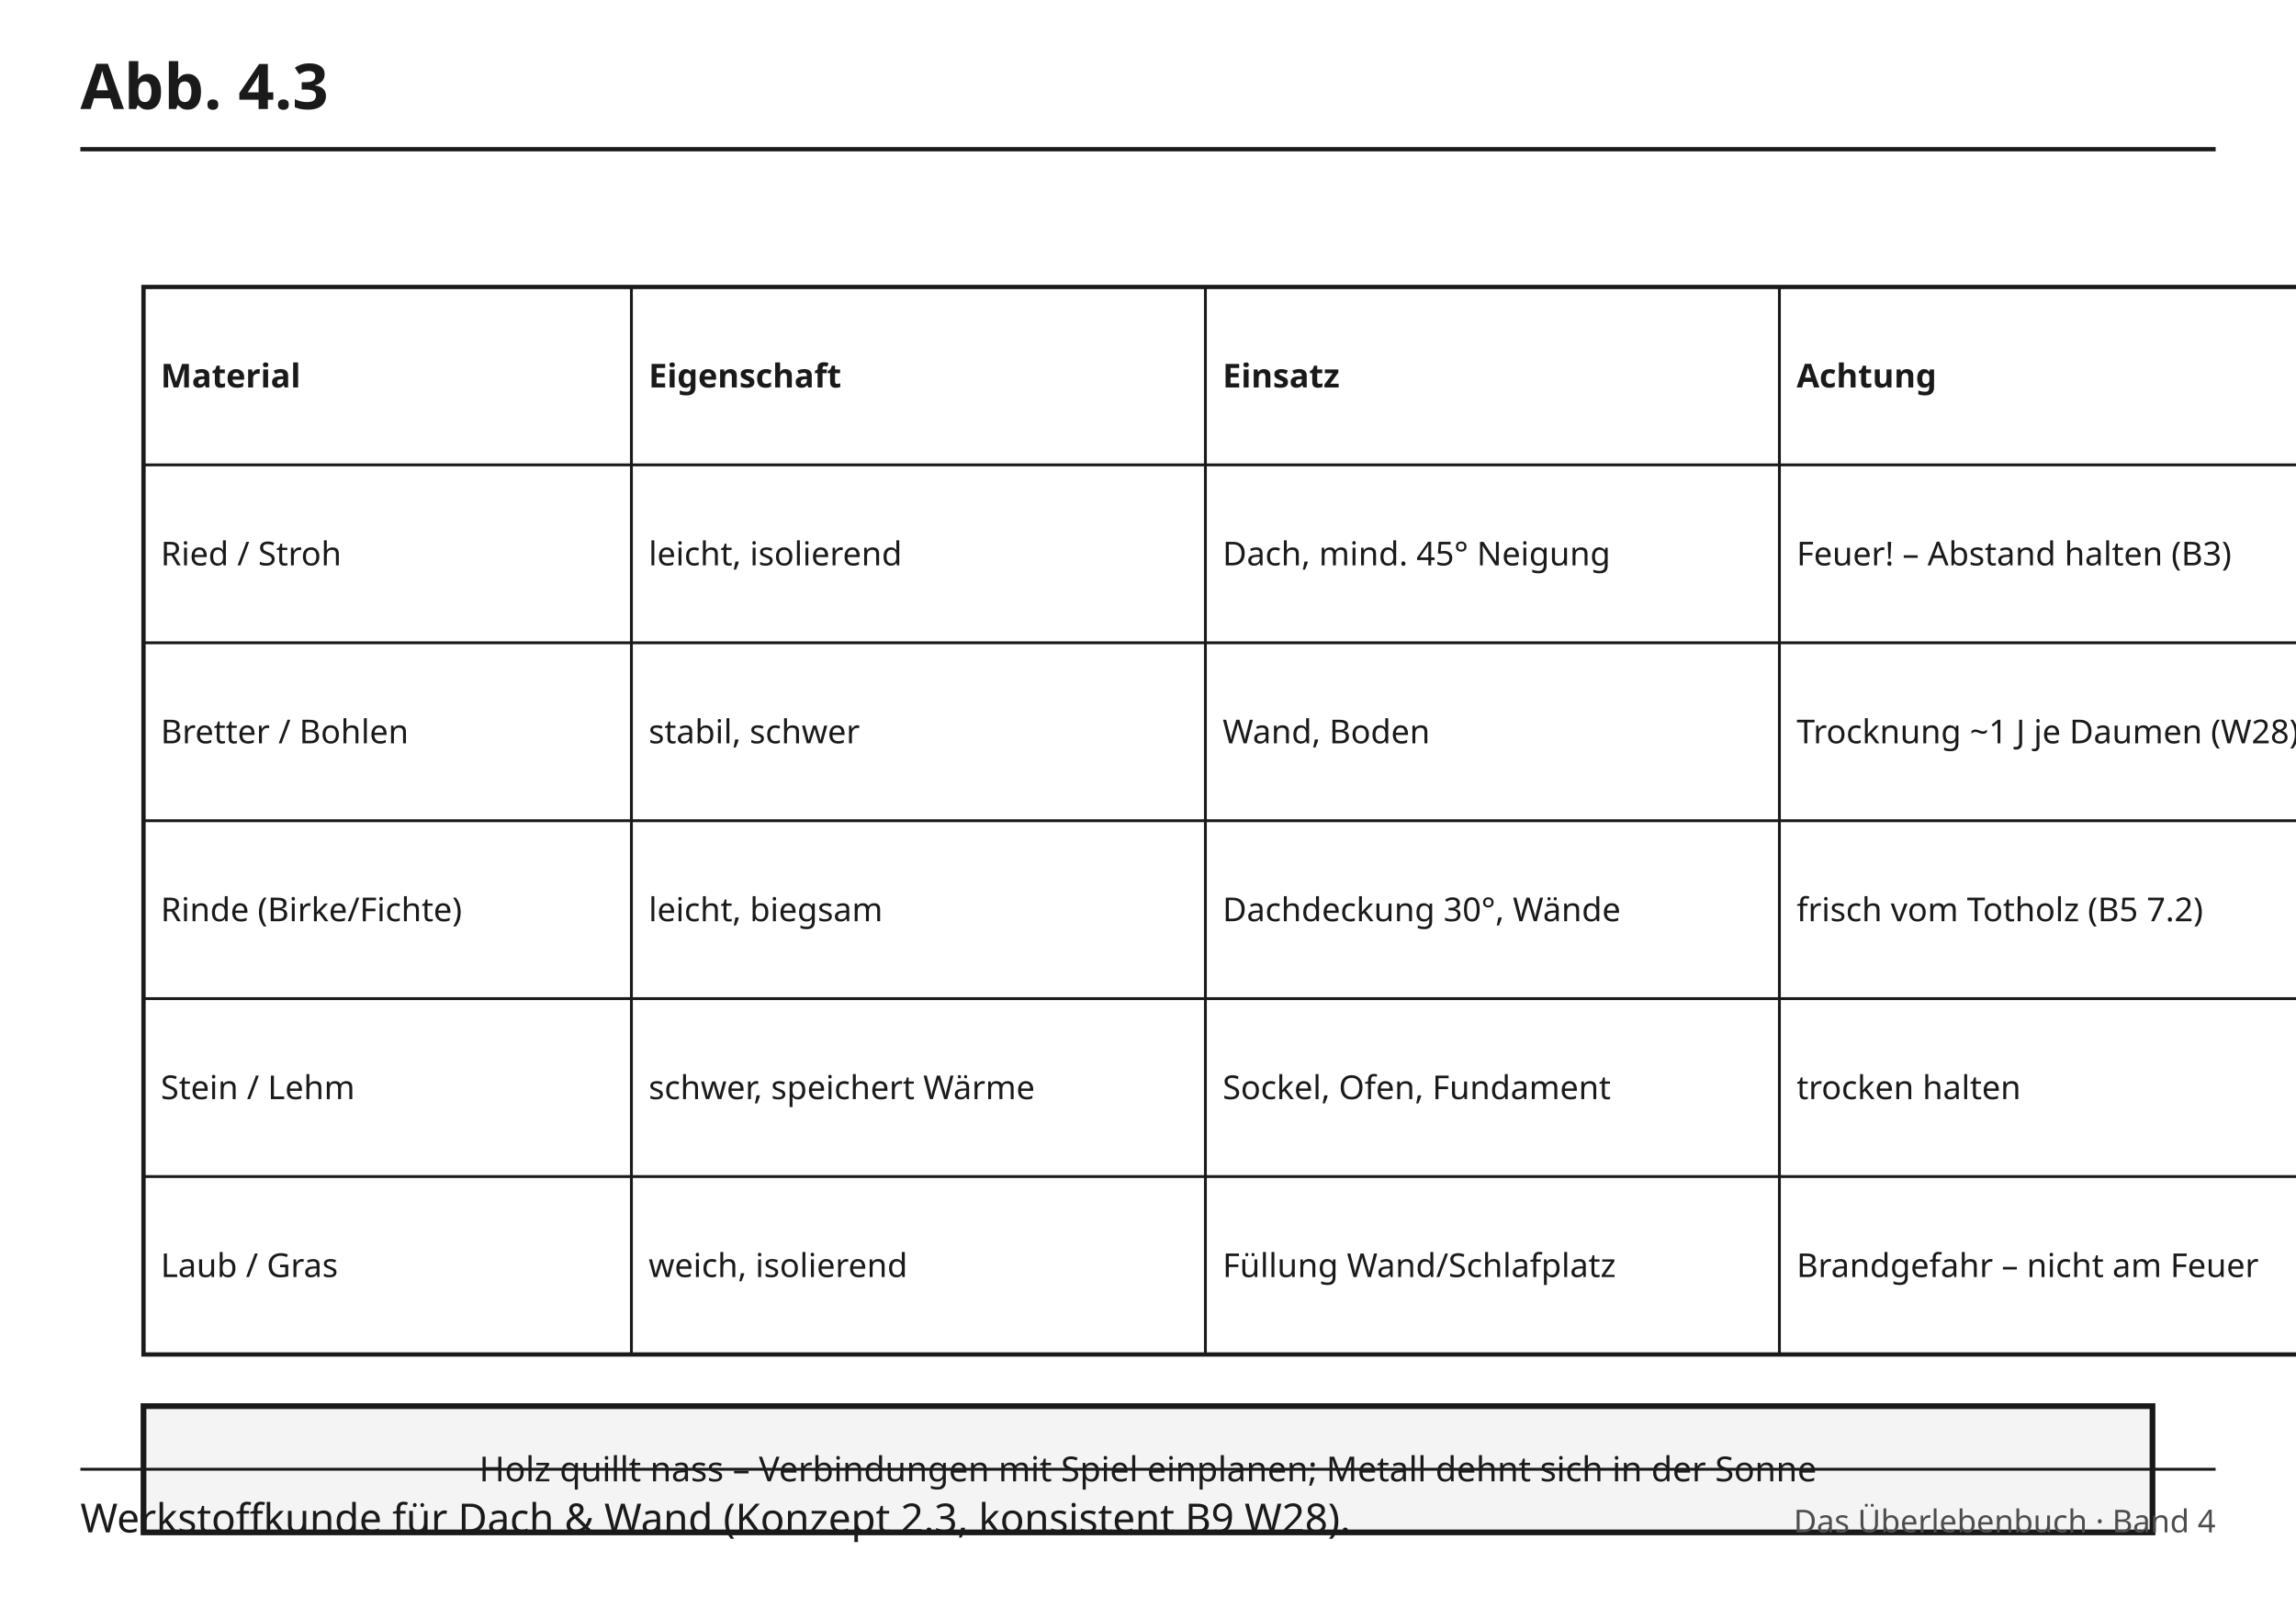
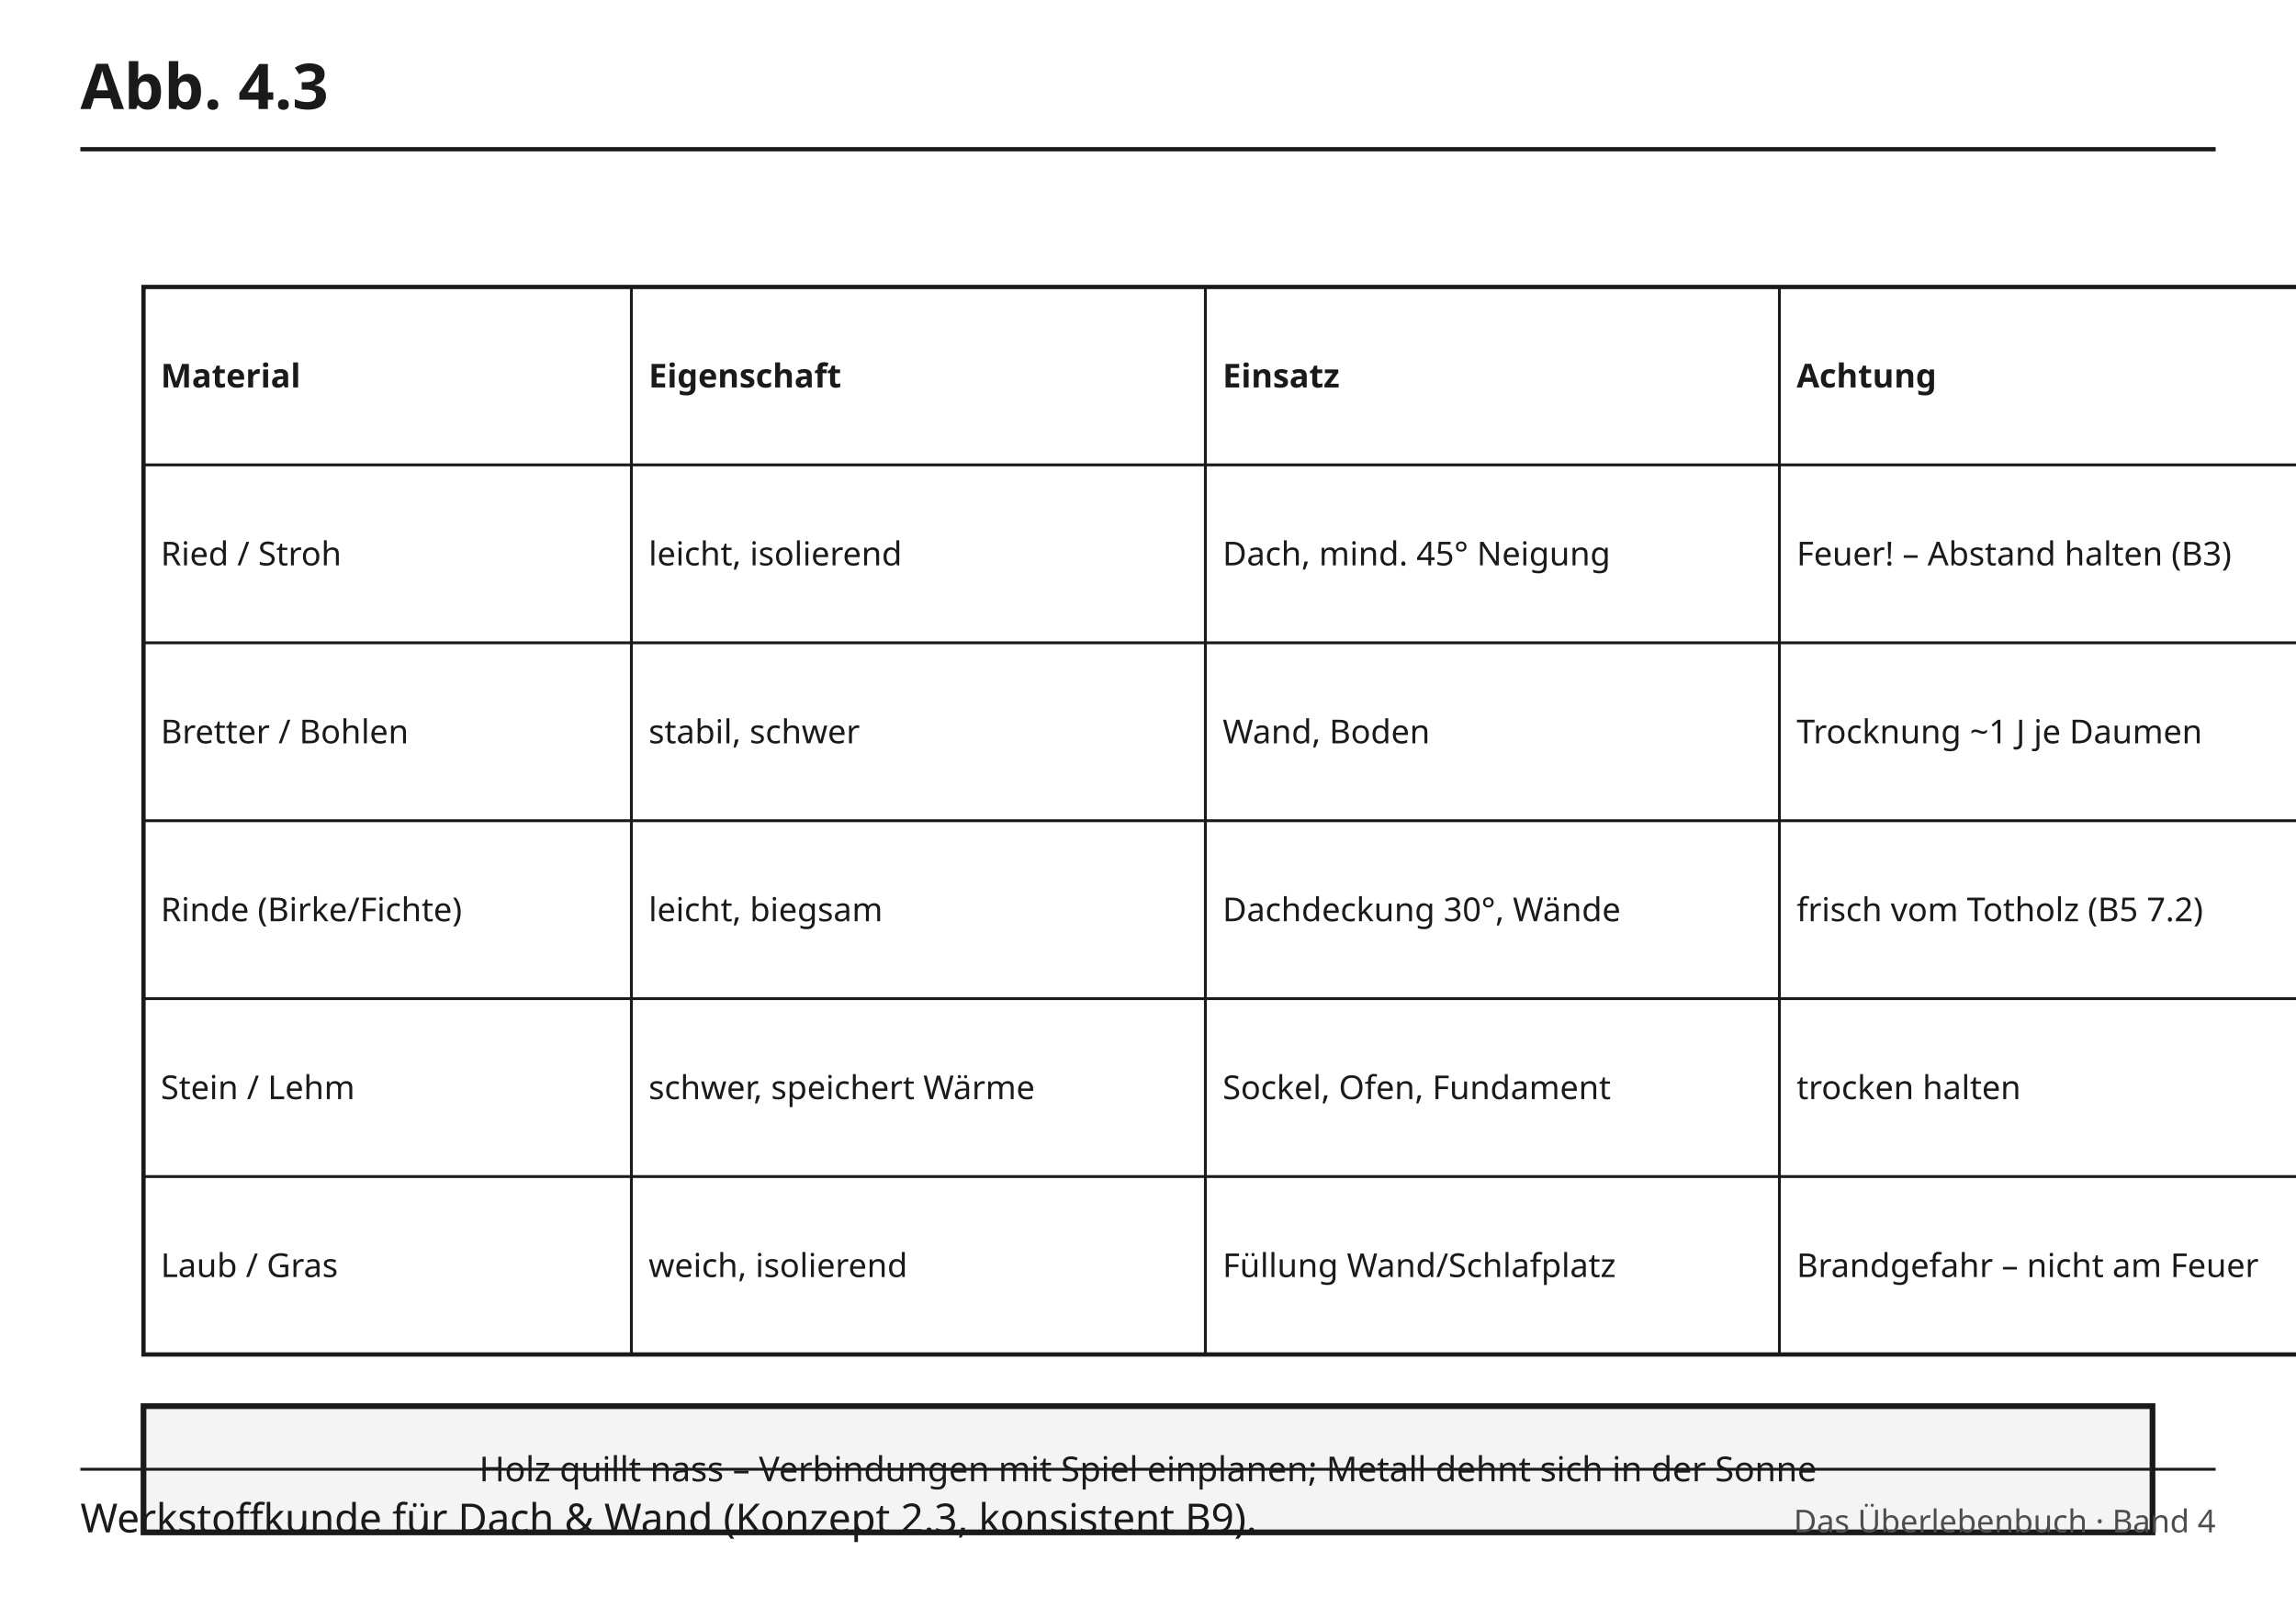
- <svg xmlns="http://www.w3.org/2000/svg" viewBox="0 0 800 560" role="img" aria-label="Abb. 4.3 – Werkstoffkunde für Dach &amp; Wand (Konzept 2.3, konsistent B9 W28).">
+ <svg xmlns="http://www.w3.org/2000/svg" viewBox="0 0 800 560" role="img" aria-label="Abb. 4.3 – Werkstoffkunde für Dach &amp; Wand (Konzept 2.3, konsistent B9).">
  <defs>
    <marker id="ah" markerWidth="10" markerHeight="8" refX="9" refY="4" orient="auto">
      <path d="M0 0 L10 4 L0 8 z" fill="#1a1a1a" />
    </marker>
    <marker id="ahs" markerWidth="10" markerHeight="8" refX="1" refY="4" orient="auto">
      <path d="M10 0 L0 4 L10 8 z" fill="#1a1a1a" />
    </marker>
    <pattern id="hatch" width="8" height="8" patternTransform="rotate(45)" patternUnits="userSpaceOnUse">
      <line x1="0" y1="0" x2="0" y2="8" stroke="#8c8c8c" stroke-width="1.6" />
    </pattern>
    <pattern id="cross" width="8" height="8" patternUnits="userSpaceOnUse">
      <path d="M0 0 L8 8 M8 0 L0 8" stroke="#bfbfbf" stroke-width="1" />
    </pattern>
    <pattern id="dots" width="7" height="7" patternUnits="userSpaceOnUse">
      <circle cx="2" cy="2" r="1.4" fill="#8c8c8c" />
    </pattern>
  </defs>
  <rect x="0" y="0" width="800" height="560" fill="#ffffff" />
  <text x="28" y="38" font-family="sans-serif" font-size="22" text-anchor="start" font-weight="bold" fill="#1a1a1a">Abb. 4.3</text>
  <line x1="28" y1="52" x2="772" y2="52" stroke="#1a1a1a" stroke-width="1.5" />
  <rect x="50" y="100" width="760" height="372" fill="none" stroke="#1a1a1a" stroke-width="1.5" />
  <line x1="220" y1="100" x2="220" y2="472" stroke="#1a1a1a" stroke-width="1" />
  <line x1="420" y1="100" x2="420" y2="472" stroke="#1a1a1a" stroke-width="1" />
  <line x1="620" y1="100" x2="620" y2="472" stroke="#1a1a1a" stroke-width="1" />
  <line x1="50" y1="162" x2="810" y2="162" stroke="#1a1a1a" stroke-width="1" />
  <line x1="50" y1="224" x2="810" y2="224" stroke="#1a1a1a" stroke-width="1" />
  <line x1="50" y1="286" x2="810" y2="286" stroke="#1a1a1a" stroke-width="1" />
  <line x1="50" y1="348" x2="810" y2="348" stroke="#1a1a1a" stroke-width="1" />
  <line x1="50" y1="410" x2="810" y2="410" stroke="#1a1a1a" stroke-width="1" />
  <text x="56" y="135.025" font-family="sans-serif" font-size="11.5" text-anchor="start" font-weight="bold" fill="#1a1a1a">Material</text>
  <text x="226" y="135.025" font-family="sans-serif" font-size="11.5" text-anchor="start" font-weight="bold" fill="#1a1a1a">Eigenschaft</text>
  <text x="426" y="135.025" font-family="sans-serif" font-size="11.5" text-anchor="start" font-weight="bold" fill="#1a1a1a">Einsatz</text>
  <text x="626" y="135.025" font-family="sans-serif" font-size="11.5" text-anchor="start" font-weight="bold" fill="#1a1a1a">Achtung</text>
  <text x="56" y="197.025" font-family="sans-serif" font-size="11.5" text-anchor="start" font-weight="normal" fill="#1a1a1a">Ried / Stroh</text>
  <text x="226" y="197.025" font-family="sans-serif" font-size="11.5" text-anchor="start" font-weight="normal" fill="#1a1a1a">leicht, isolierend</text>
  <text x="426" y="197.025" font-family="sans-serif" font-size="11.5" text-anchor="start" font-weight="normal" fill="#1a1a1a">Dach, mind. 45° Neigung</text>
  <text x="626" y="197.025" font-family="sans-serif" font-size="11.5" text-anchor="start" font-weight="normal" fill="#1a1a1a">Feuer! – Abstand halten (B3)</text>
  <text x="56" y="259.025" font-family="sans-serif" font-size="11.5" text-anchor="start" font-weight="normal" fill="#1a1a1a">Bretter / Bohlen</text>
  <text x="226" y="259.025" font-family="sans-serif" font-size="11.5" text-anchor="start" font-weight="normal" fill="#1a1a1a">stabil, schwer</text>
  <text x="426" y="259.025" font-family="sans-serif" font-size="11.5" text-anchor="start" font-weight="normal" fill="#1a1a1a">Wand, Boden</text>
-   <text x="626" y="259.025" font-family="sans-serif" font-size="11.5" text-anchor="start" font-weight="normal" fill="#1a1a1a">Trocknung ~1 J je Daumen (W28)</text>
+   <text x="626" y="259.025" font-family="sans-serif" font-size="11.5" text-anchor="start" font-weight="normal" fill="#1a1a1a">Trocknung ~1 J je Daumen </text>
  <text x="56" y="321.025" font-family="sans-serif" font-size="11.5" text-anchor="start" font-weight="normal" fill="#1a1a1a">Rinde (Birke/Fichte)</text>
  <text x="226" y="321.025" font-family="sans-serif" font-size="11.5" text-anchor="start" font-weight="normal" fill="#1a1a1a">leicht, biegsam</text>
  <text x="426" y="321.025" font-family="sans-serif" font-size="11.5" text-anchor="start" font-weight="normal" fill="#1a1a1a">Dachdeckung 30°, Wände</text>
  <text x="626" y="321.025" font-family="sans-serif" font-size="11.5" text-anchor="start" font-weight="normal" fill="#1a1a1a">frisch vom Totholz (B5 7.2)</text>
  <text x="56" y="383.025" font-family="sans-serif" font-size="11.5" text-anchor="start" font-weight="normal" fill="#1a1a1a">Stein / Lehm</text>
  <text x="226" y="383.025" font-family="sans-serif" font-size="11.5" text-anchor="start" font-weight="normal" fill="#1a1a1a">schwer, speichert Wärme</text>
  <text x="426" y="383.025" font-family="sans-serif" font-size="11.5" text-anchor="start" font-weight="normal" fill="#1a1a1a">Sockel, Ofen, Fundament</text>
  <text x="626" y="383.025" font-family="sans-serif" font-size="11.5" text-anchor="start" font-weight="normal" fill="#1a1a1a">trocken halten</text>
  <text x="56" y="445.025" font-family="sans-serif" font-size="11.5" text-anchor="start" font-weight="normal" fill="#1a1a1a">Laub / Gras</text>
  <text x="226" y="445.025" font-family="sans-serif" font-size="11.5" text-anchor="start" font-weight="normal" fill="#1a1a1a">weich, isolierend</text>
  <text x="426" y="445.025" font-family="sans-serif" font-size="11.5" text-anchor="start" font-weight="normal" fill="#1a1a1a">Füllung Wand/Schlafplatz</text>
  <text x="626" y="445.025" font-family="sans-serif" font-size="11.5" text-anchor="start" font-weight="normal" fill="#1a1a1a">Brandgefahr – nicht am Feuer</text>
  <rect x="50" y="490" width="700" height="44" fill="#f4f4f4" stroke="#1a1a1a" stroke-width="2" />
  <text x="400" y="516.2" font-family="sans-serif" font-size="12" text-anchor="middle" font-weight="normal" fill="#1a1a1a">Holz quillt nass – Verbindungen mit Spiel einplanen; Metall dehnt sich in der Sonne</text>
  <line x1="28" y1="512" x2="772" y2="512" stroke="#1a1a1a" stroke-width="1" />
-   <text x="28" y="534" font-family="sans-serif" font-size="14" text-anchor="start" font-weight="normal" fill="#1a1a1a">Werkstoffkunde für Dach &amp; Wand (Konzept 2.3, konsistent B9 W28).</text>
+   <text x="28" y="534" font-family="sans-serif" font-size="14" text-anchor="start" font-weight="normal" fill="#1a1a1a">Werkstoffkunde für Dach &amp; Wand (Konzept 2.3, konsistent B9).</text>
  <text x="772" y="534" font-family="sans-serif" font-size="11" text-anchor="end" font-weight="normal" fill="#4d4d4d">Das Überlebenbuch · Band 4</text>
</svg>
